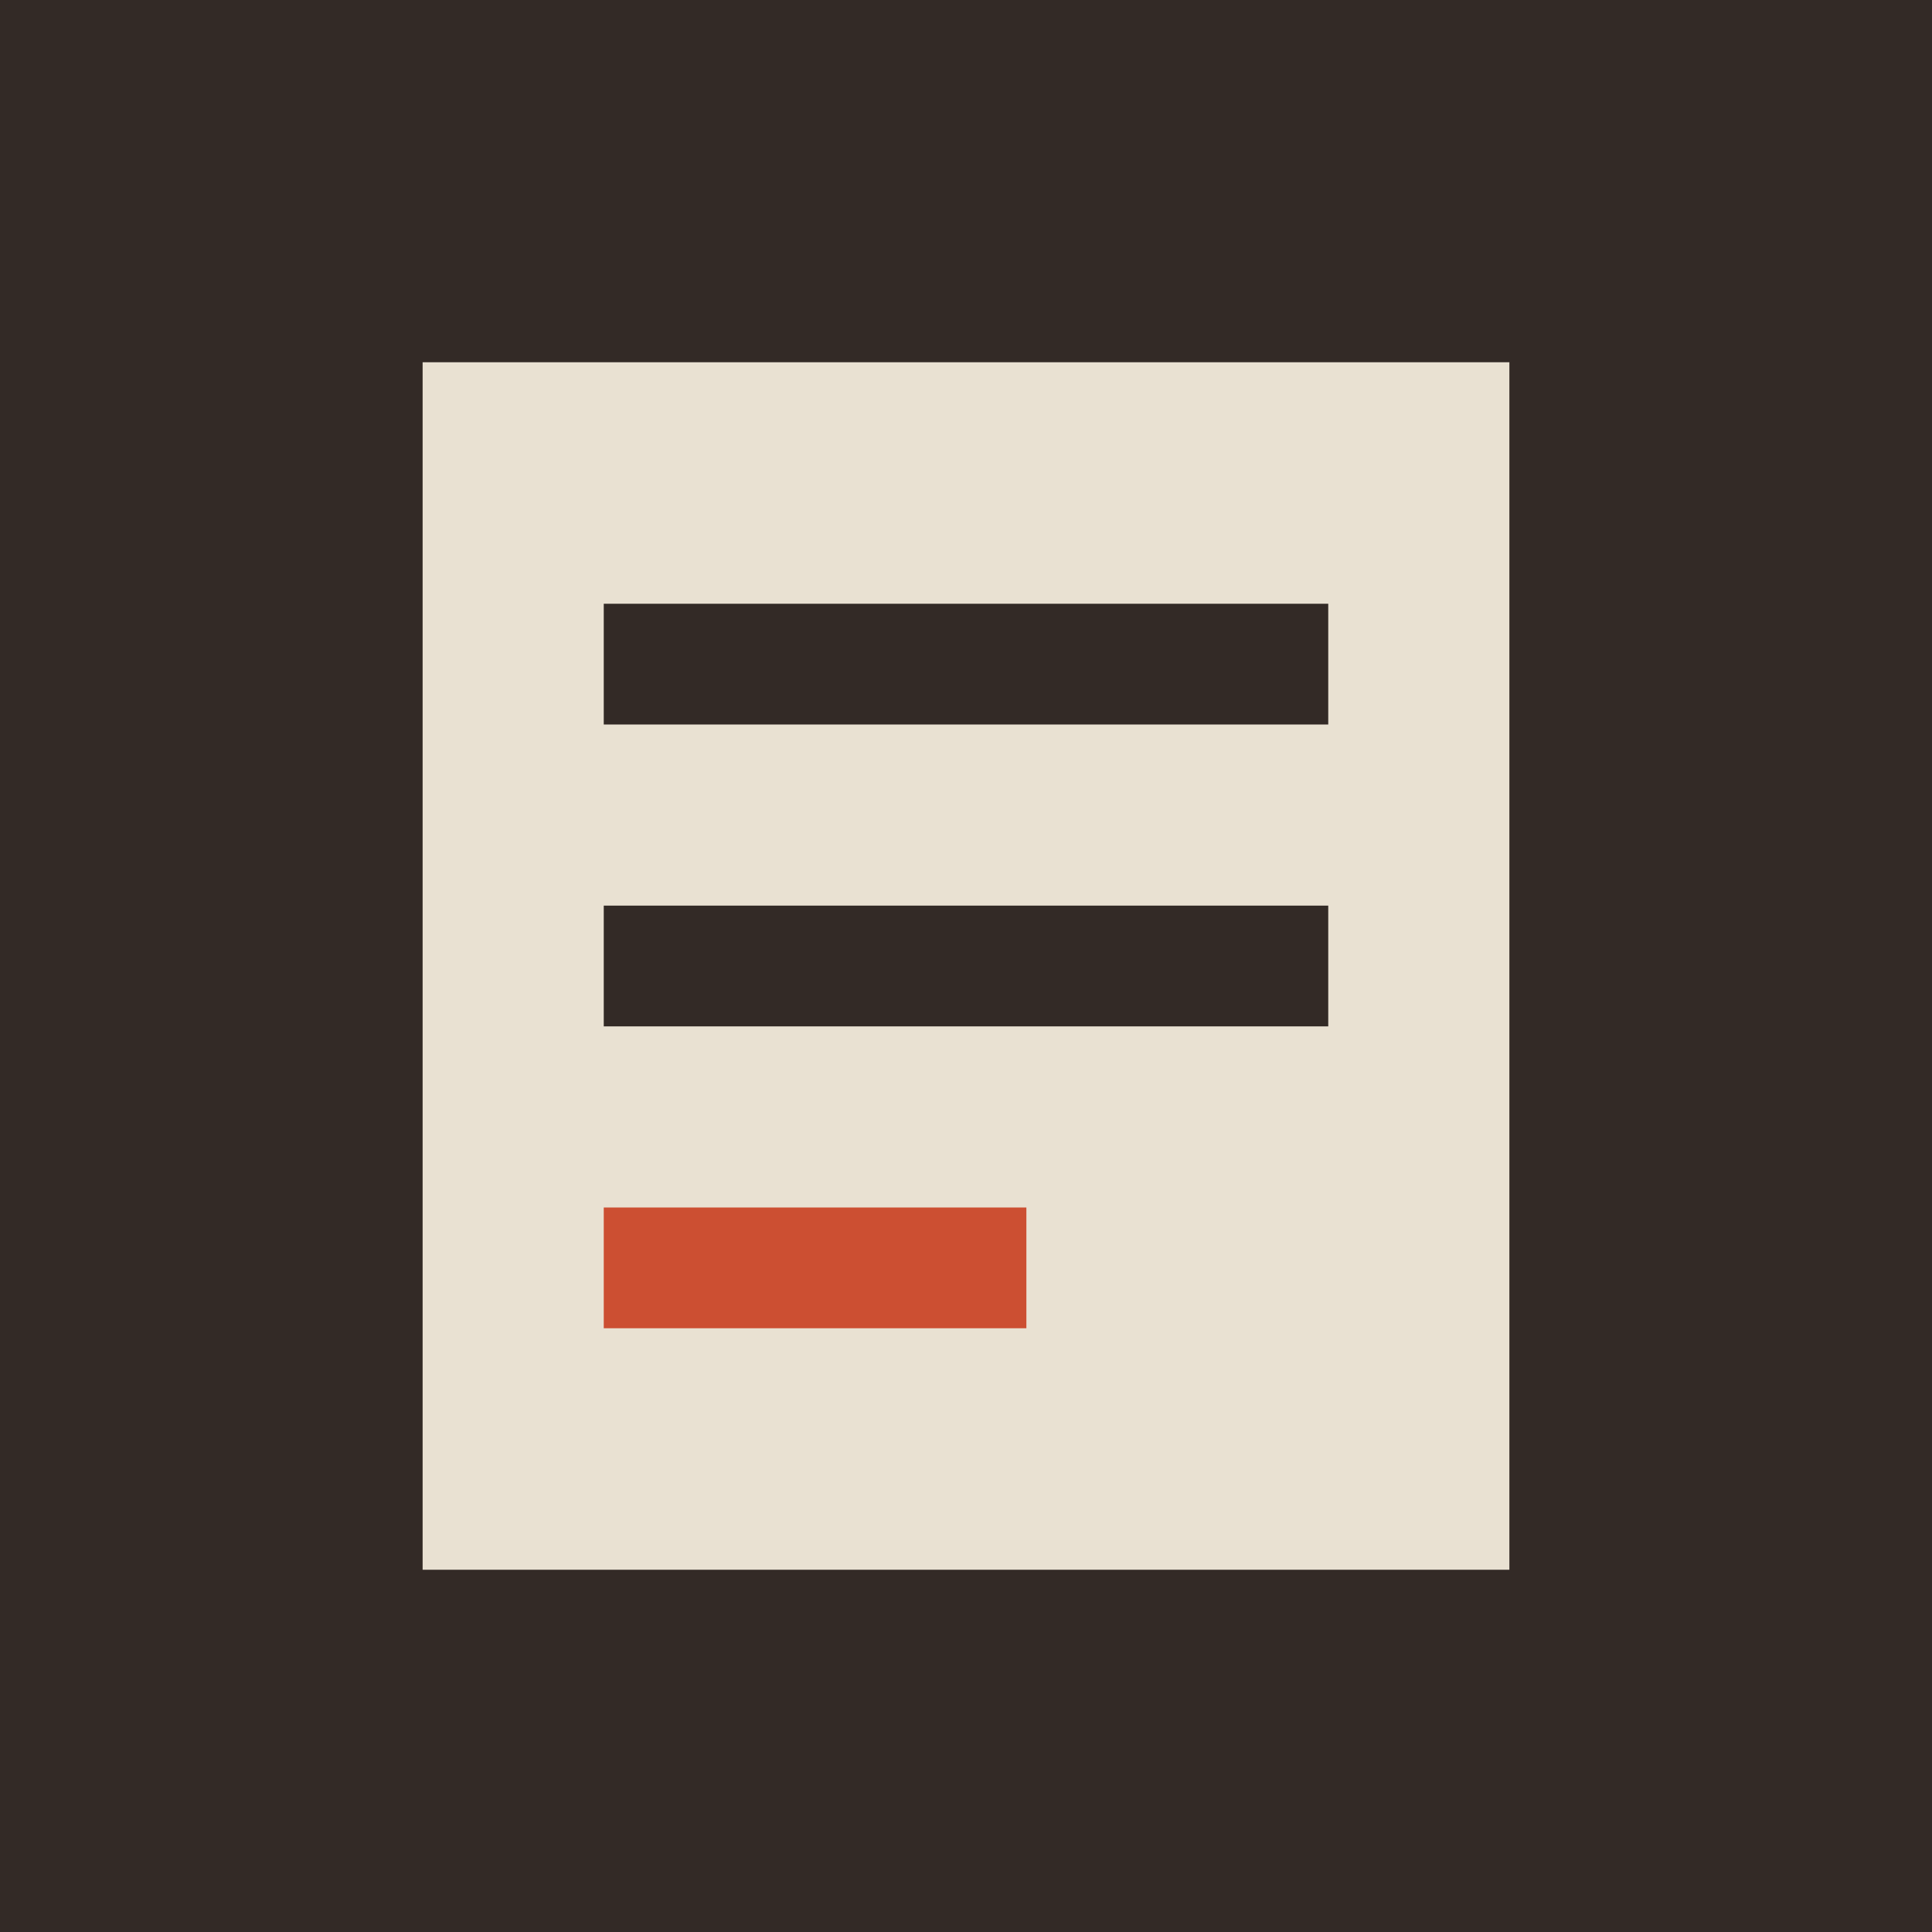
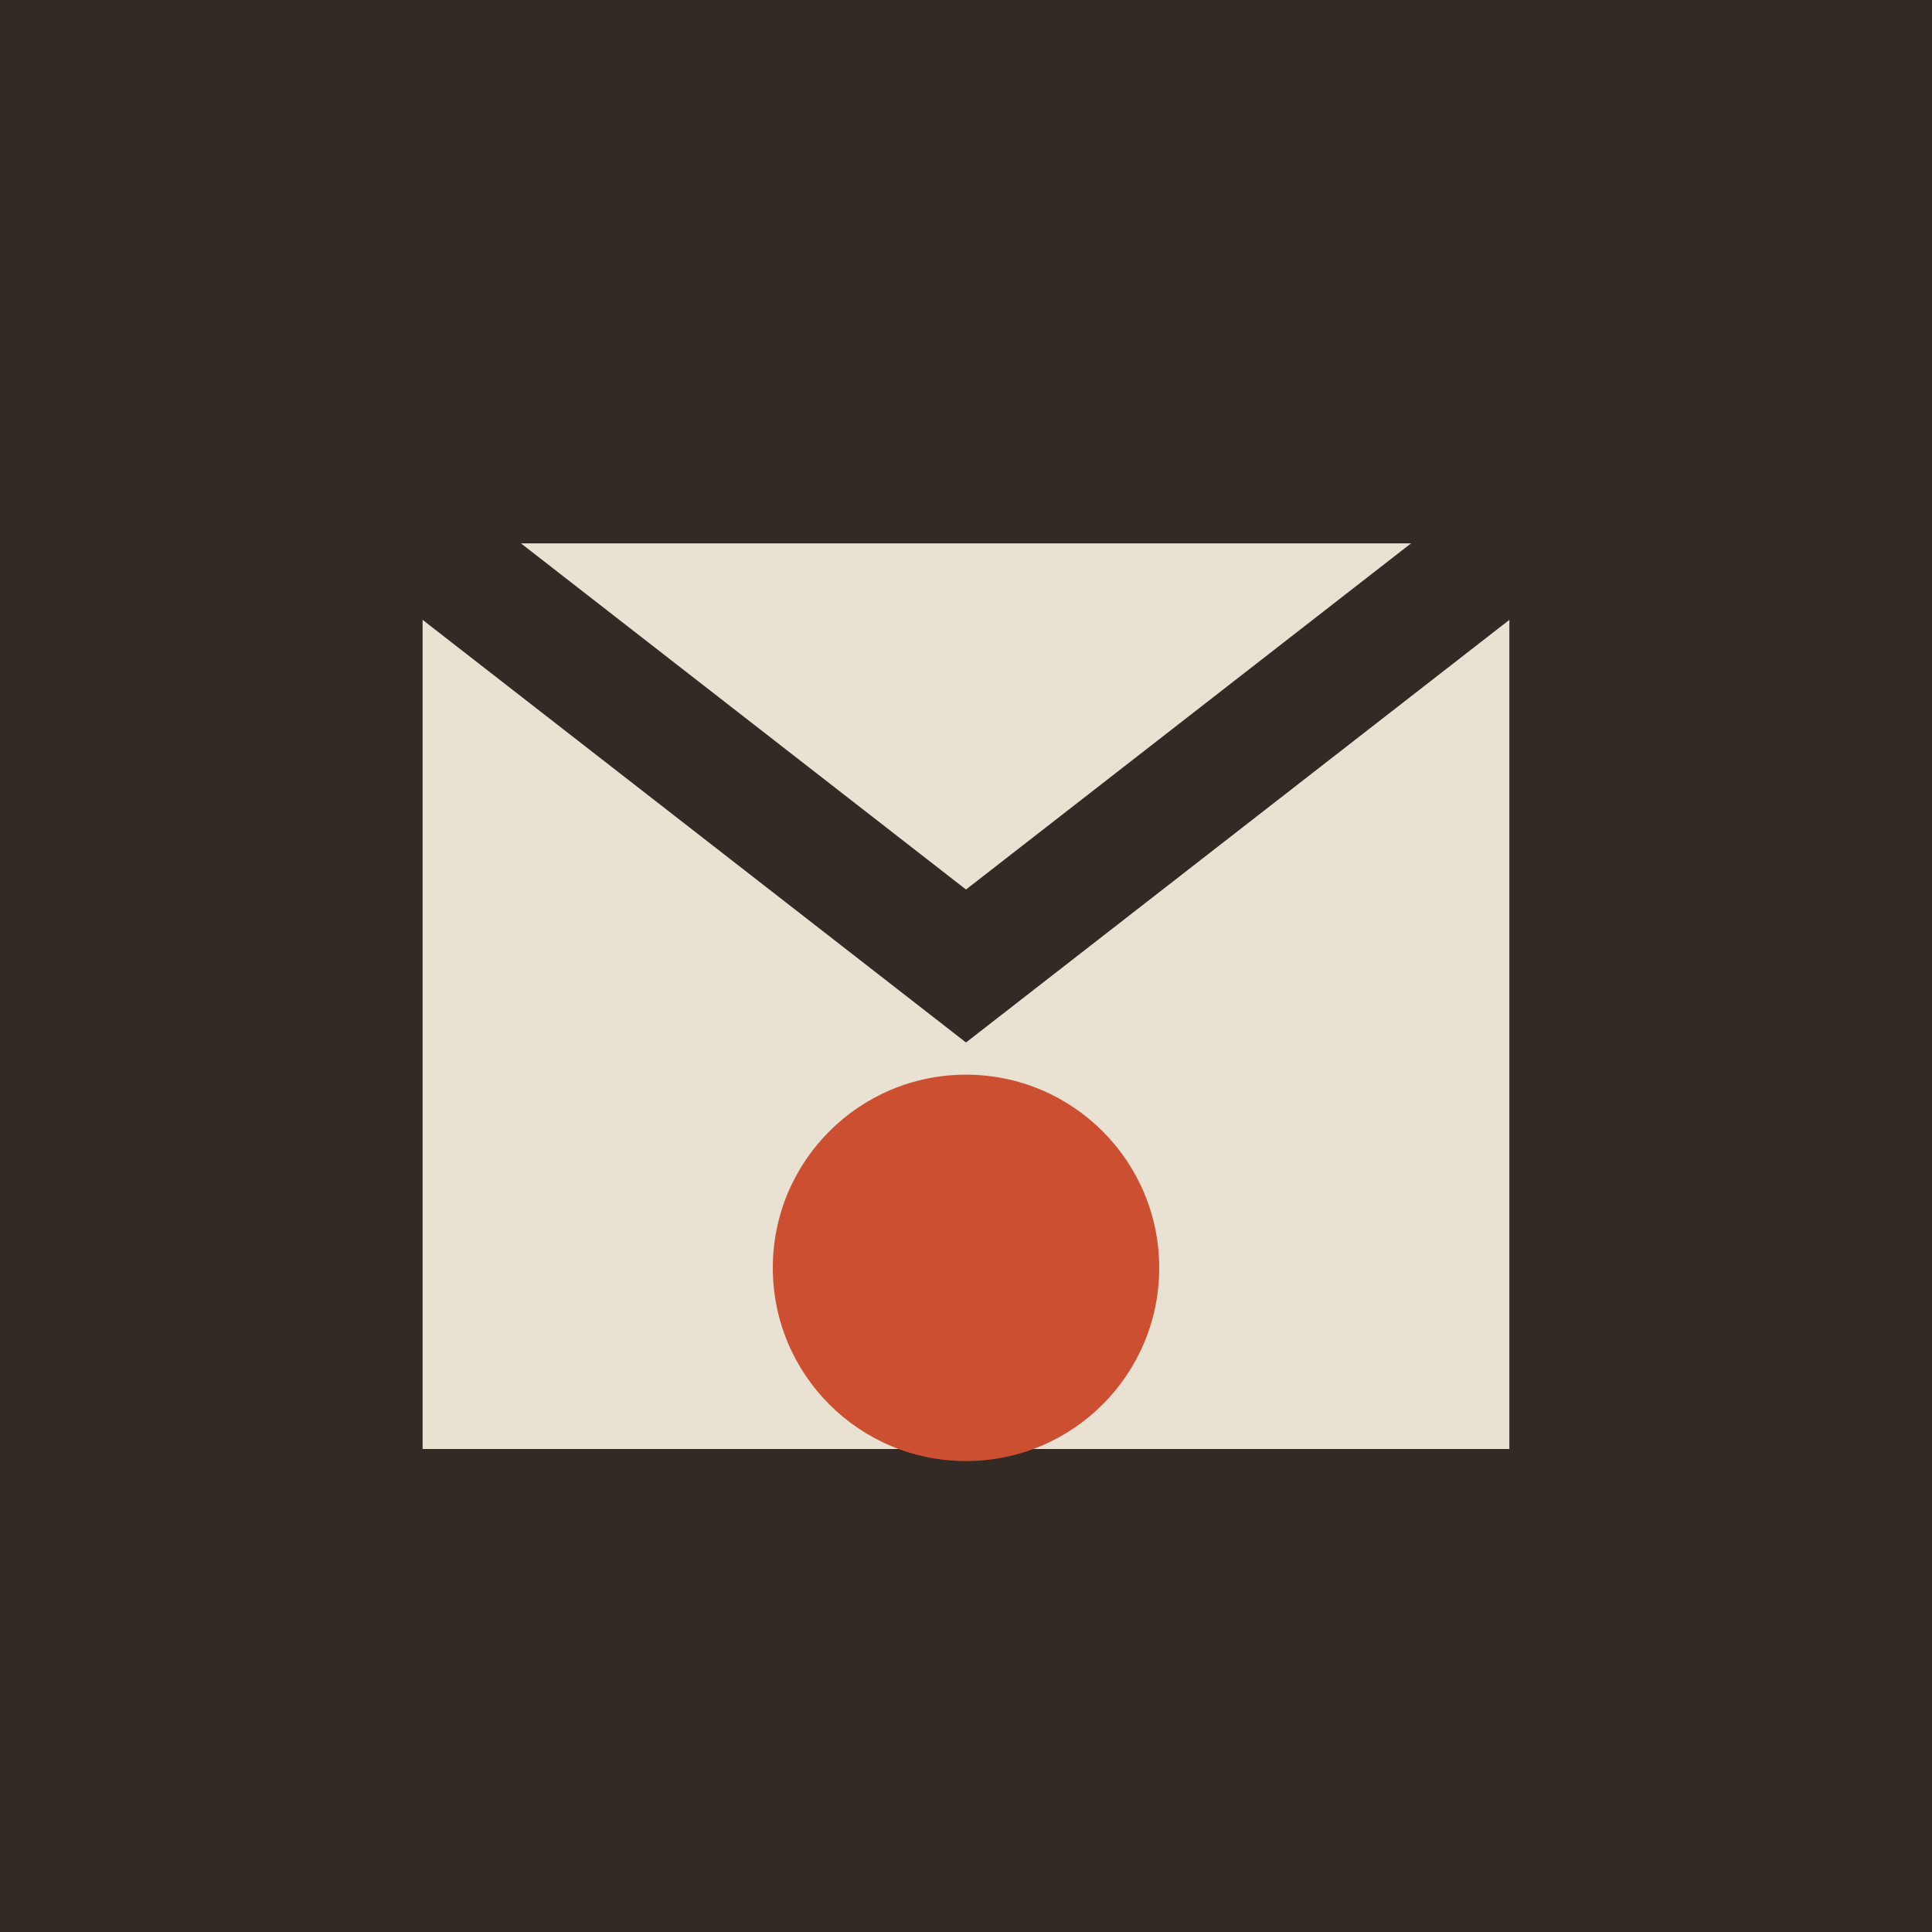
<svg xmlns="http://www.w3.org/2000/svg" viewBox="0 0 32 32">
  <rect width="32" height="32" fill="#332A26" />
-   <rect x="7" y="6" width="18" height="20" fill="#E9E1D2" />
-   <rect x="10" y="10" width="12" height="2" fill="#332A26" />
-   <rect x="10" y="15" width="12" height="2" fill="#332A26" />
-   <rect x="10" y="20" width="7" height="2" fill="#CC4F32" />
+   <rect x="7" y="9" width="18" height="15" fill="#E9E1D2" />
+   <path d="M7 9l9 7 9-7" fill="none" stroke="#332A26" stroke-width="2" />
+   <circle cx="16" cy="21" r="3.2" fill="#CC4F32" />
</svg>
